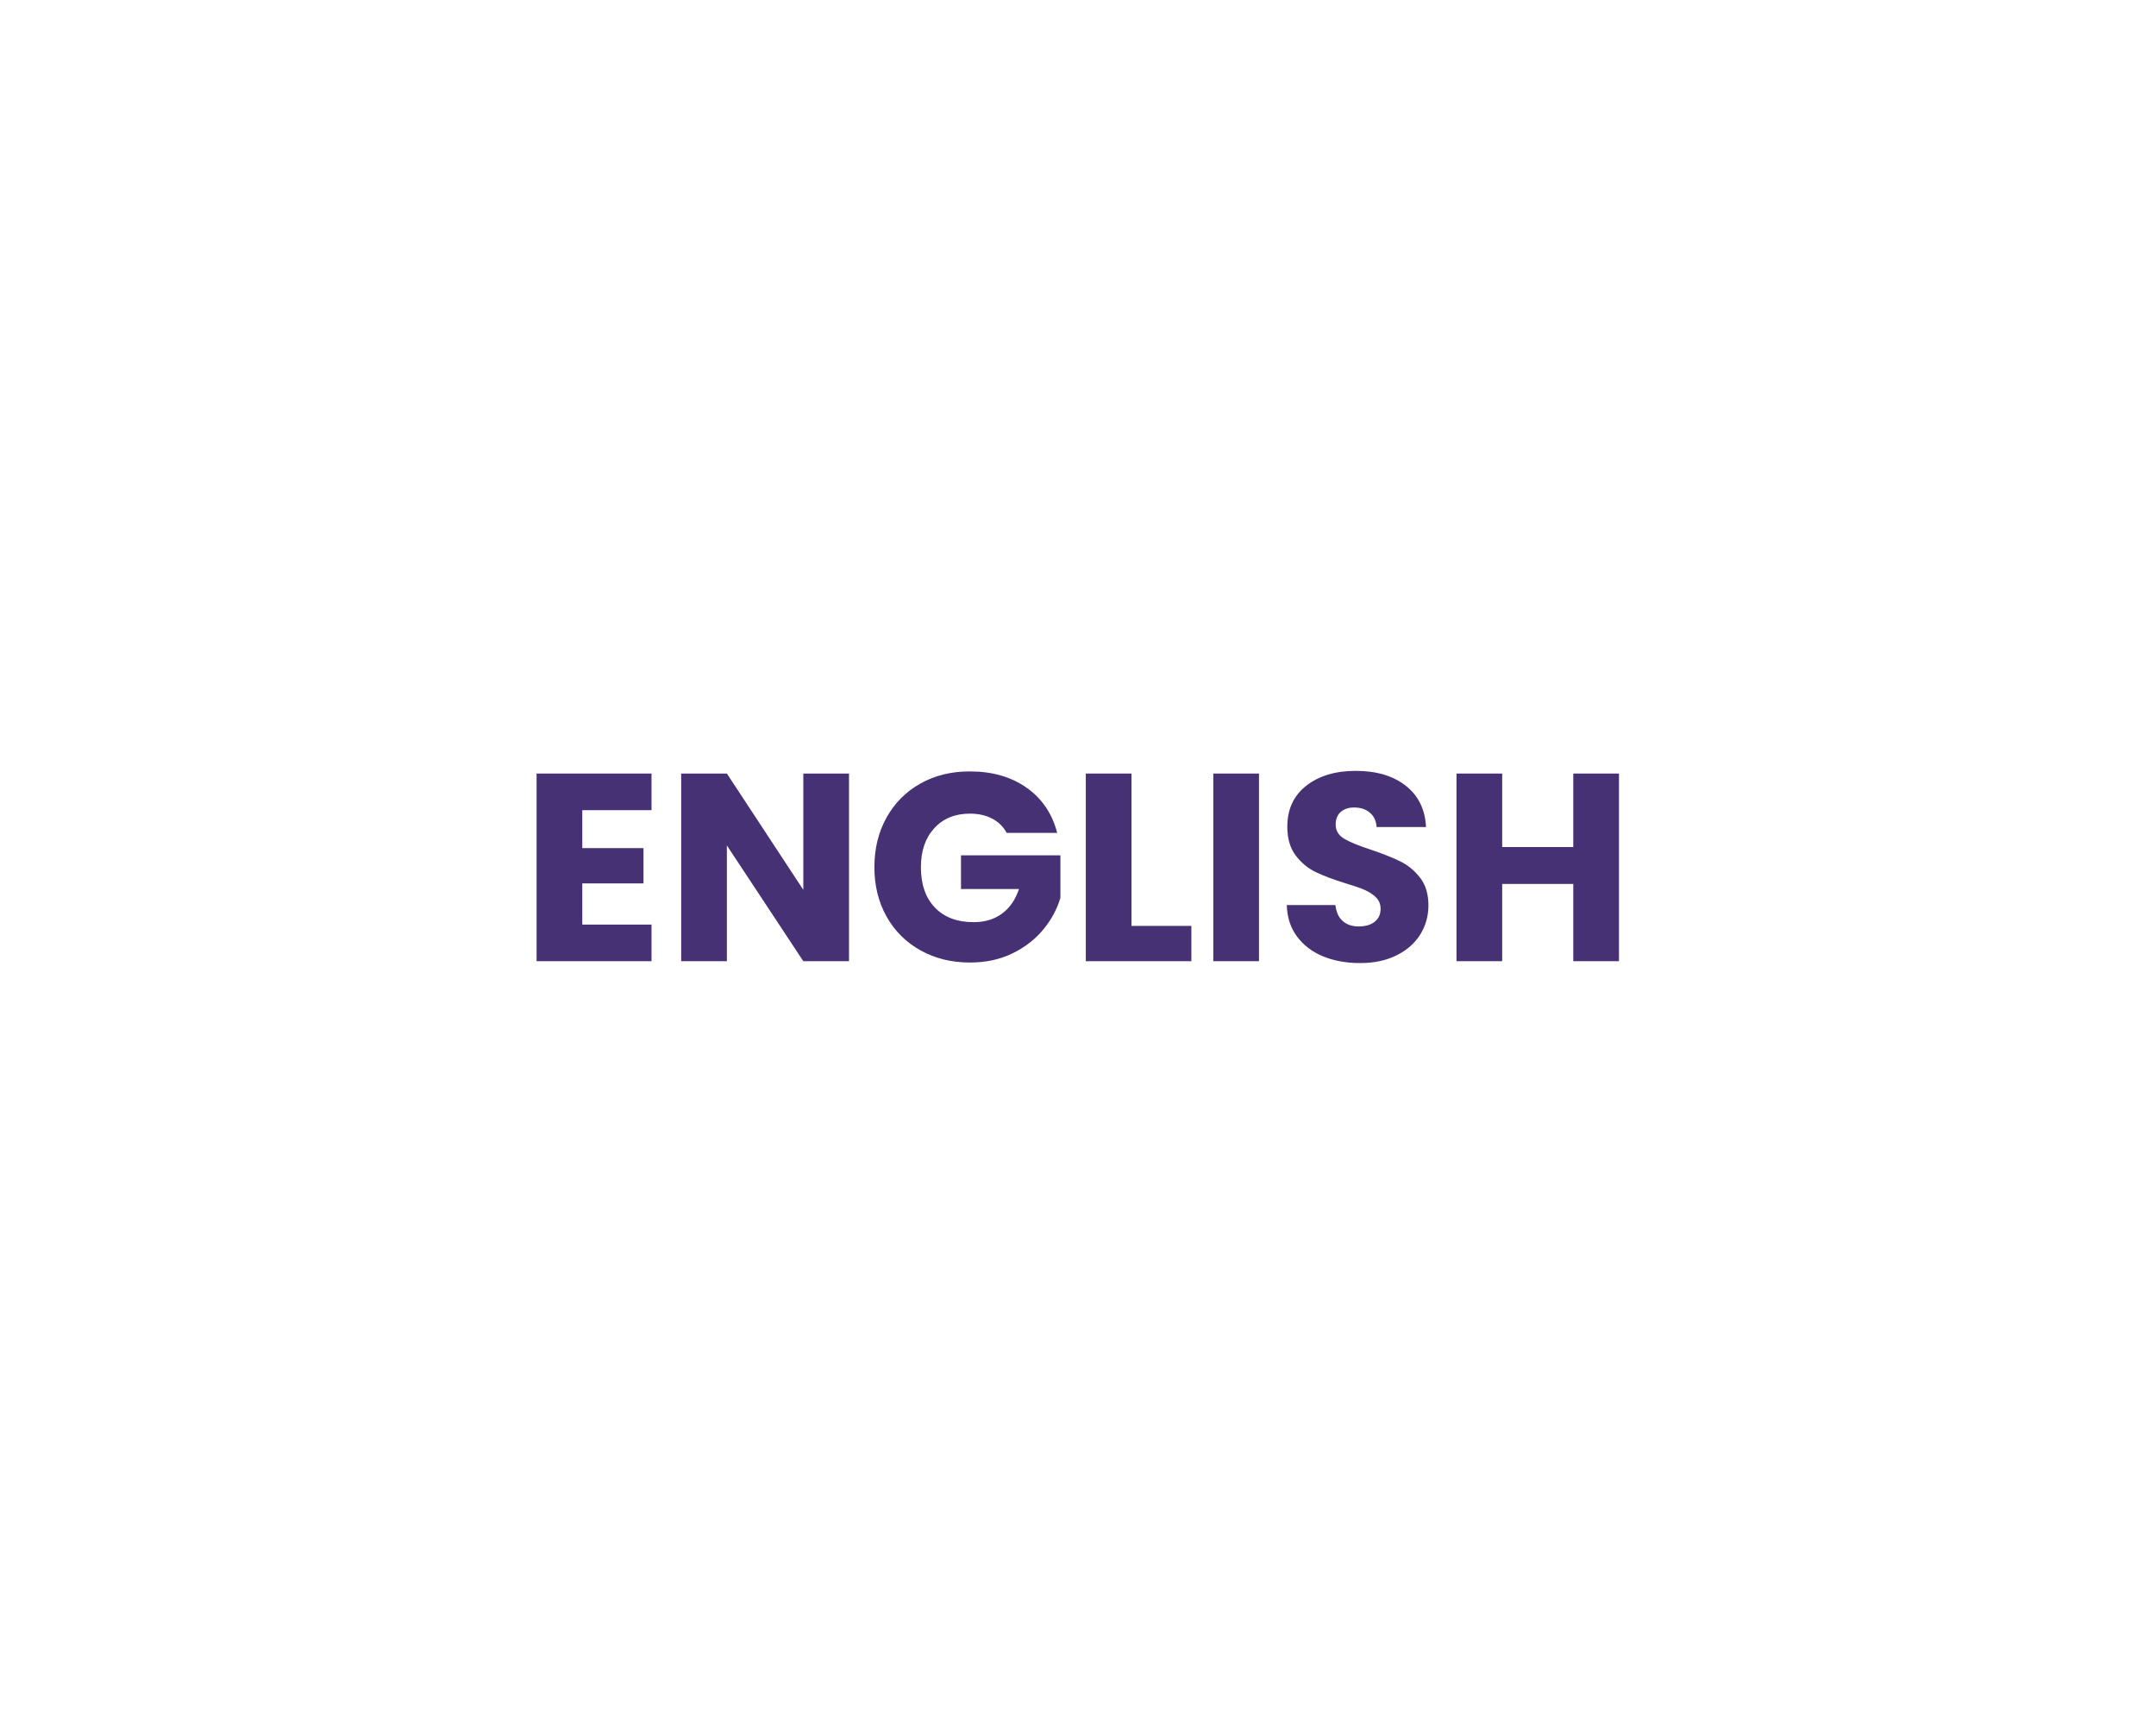
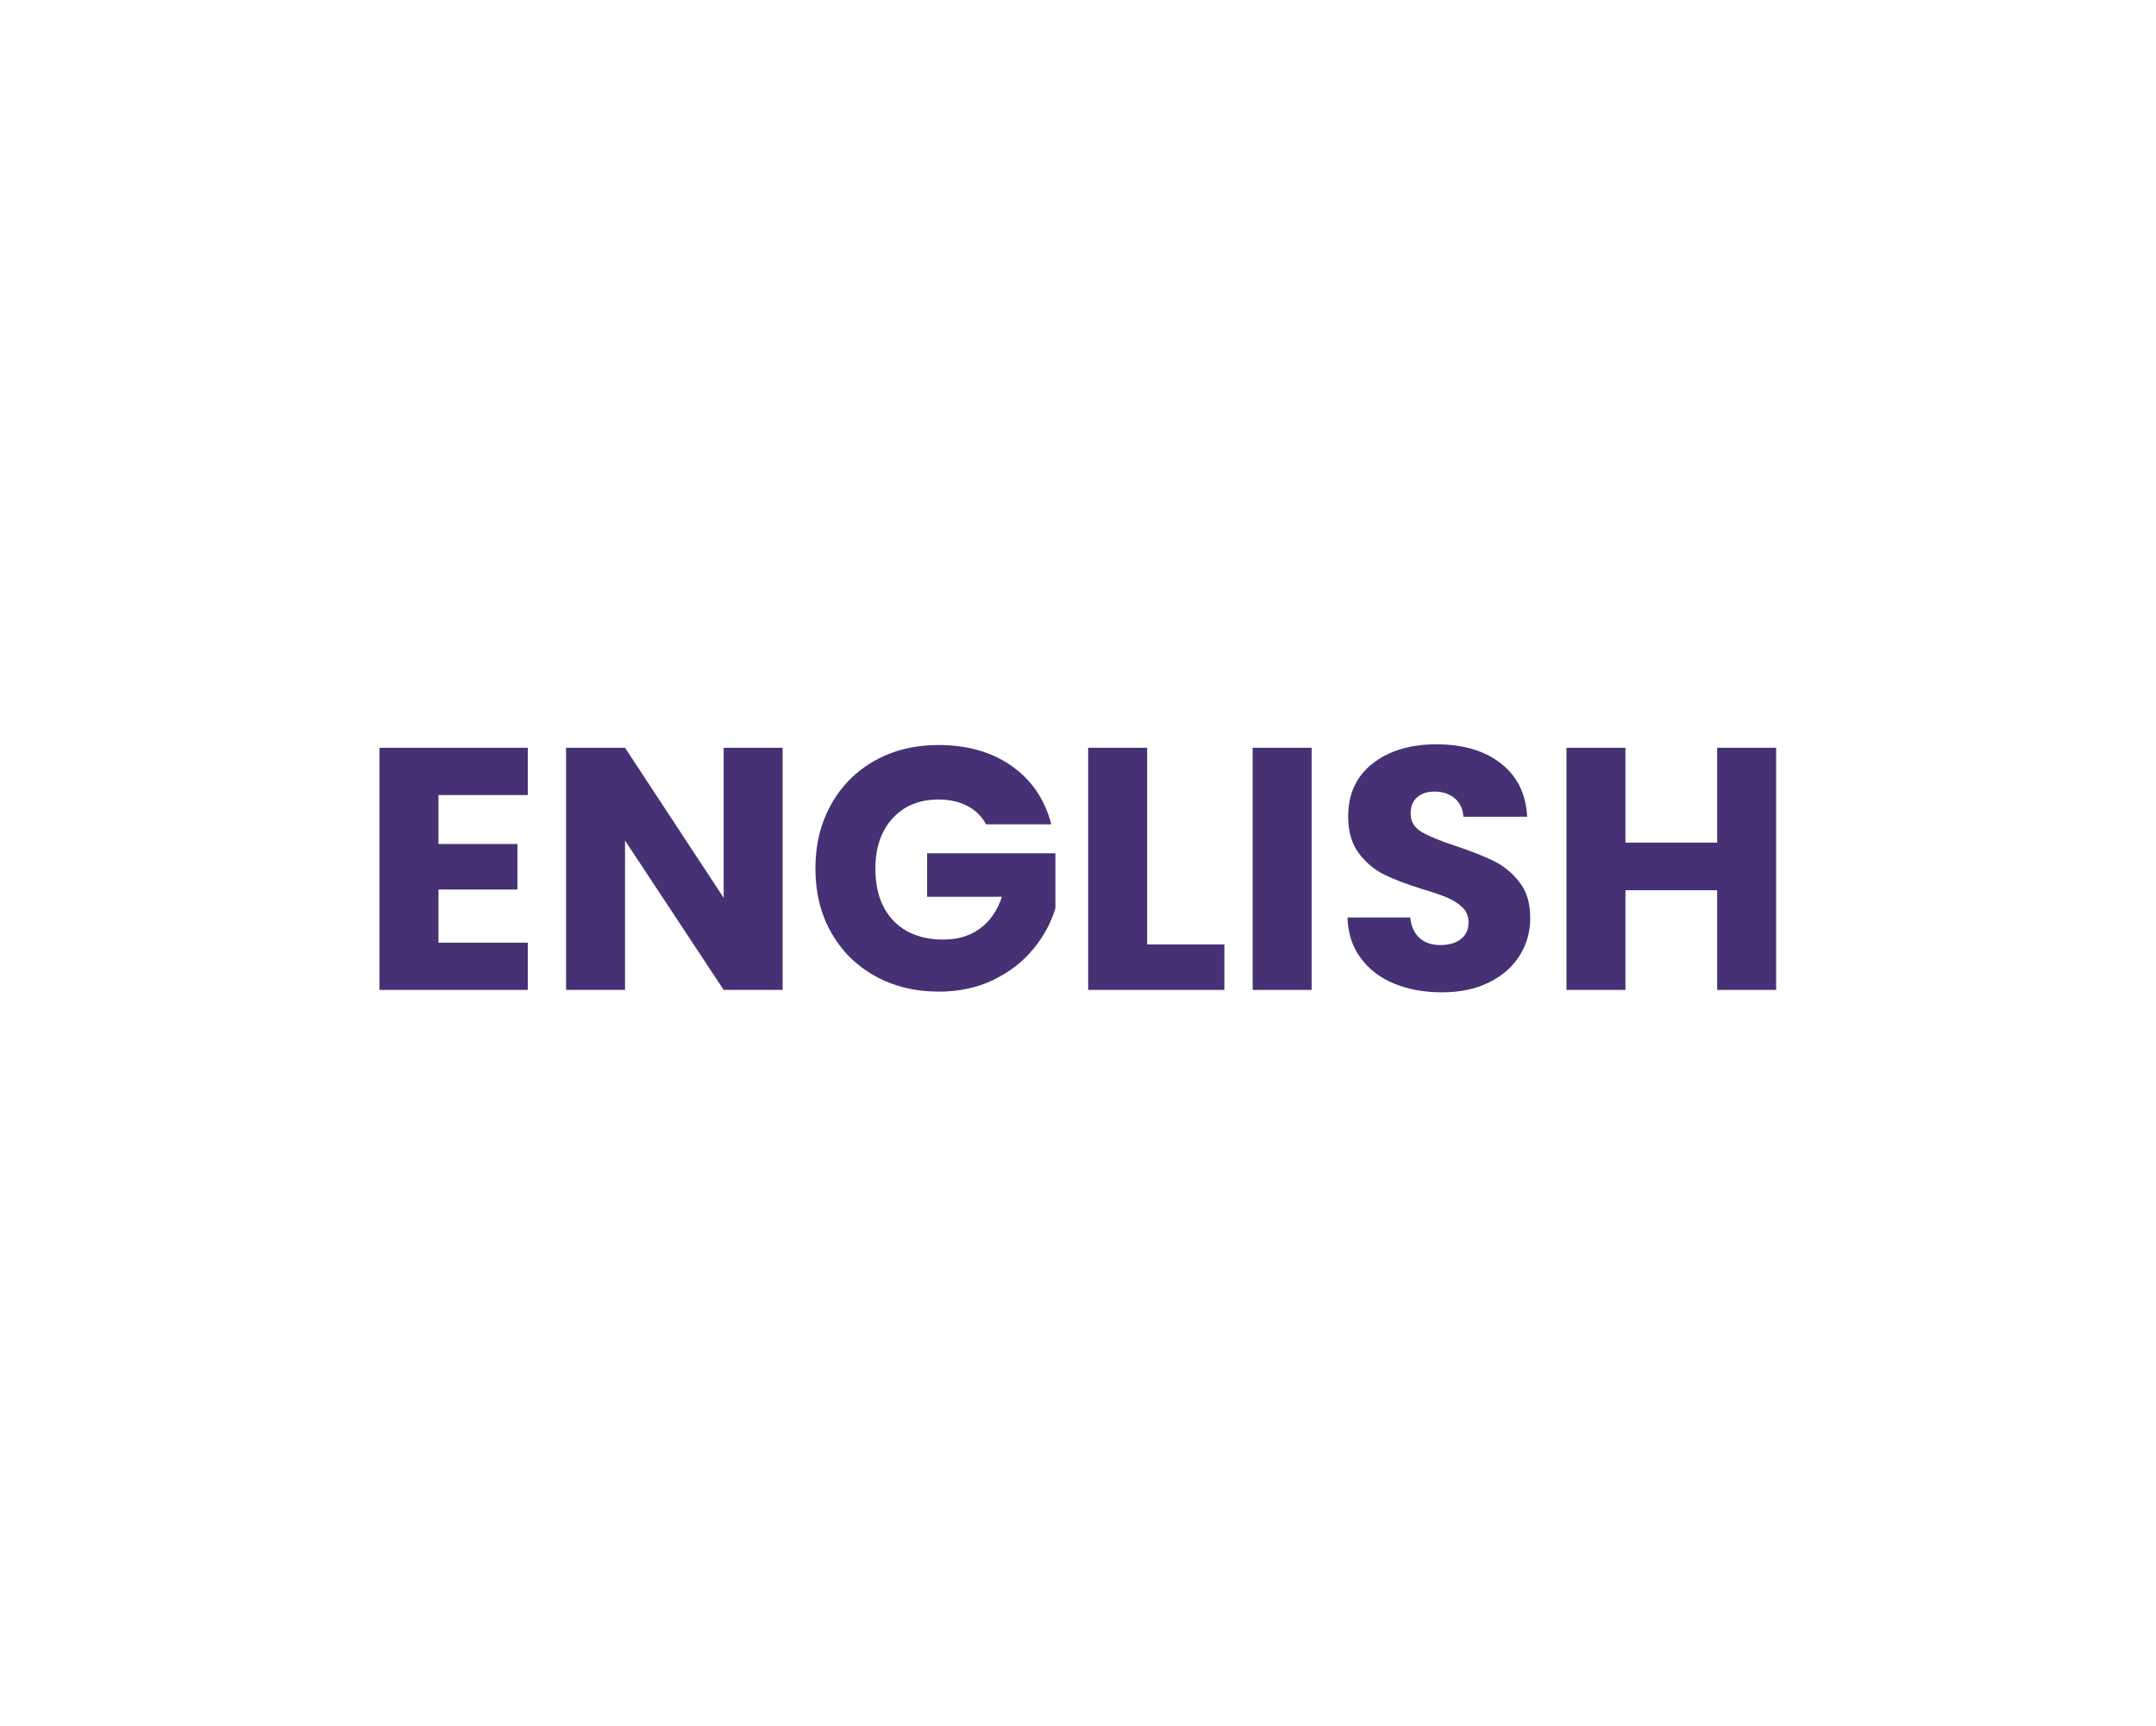
<svg xmlns="http://www.w3.org/2000/svg" width="100%" height="100%" viewBox="0 0 1042 834" version="1.1" xml:space="preserve" style="fill-rule:evenodd;clip-rule:evenodd;stroke-linejoin:round;stroke-miterlimit:2;">
-   <path d="M281.421,391.477l0,18.342l29.579,0l0,17.05l-29.579,0l0,19.891l33.454,0l0,17.696l-55.542,0l0,-90.675l55.542,0l0,17.696l-33.454,0Z" style="fill:#463174;fill-rule:nonzero;" />
-   <path d="M410.329,464.456l-22.087,0l-36.942,-55.929l0,55.929l-22.088,0l0,-90.675l22.088,0l36.942,56.188l0,-56.188l22.087,0l0,90.675Z" style="fill:#463174;fill-rule:nonzero;" />
-   <path d="M486.537,402.456c-1.636,-3.014 -3.982,-5.317 -7.039,-6.91c-3.057,-1.593 -6.652,-2.39 -10.786,-2.39c-7.147,0 -12.873,2.347 -17.179,7.04c-4.305,4.693 -6.458,10.957 -6.458,18.794c0,8.352 2.26,14.875 6.781,19.568c4.521,4.693 10.743,7.04 18.665,7.04c5.425,0 10.01,-1.378 13.756,-4.133c3.746,-2.756 6.48,-6.717 8.202,-11.884l-28.029,0l0,-16.275l48.05,0l0,20.538c-1.636,5.511 -4.413,10.634 -8.331,15.371c-3.918,4.736 -8.891,8.568 -14.919,11.495c-6.028,2.928 -12.831,4.392 -20.408,4.392c-8.956,0 -16.943,-1.959 -23.961,-5.877c-7.018,-3.918 -12.486,-9.365 -16.404,-16.34c-3.918,-6.975 -5.877,-14.94 -5.877,-23.895c0,-8.956 1.959,-16.943 5.877,-23.961c3.918,-7.018 9.365,-12.486 16.34,-16.404c6.975,-3.918 14.94,-5.877 23.895,-5.877c10.85,0 20,2.626 27.448,7.879c7.449,5.253 12.379,12.529 14.79,21.829l-24.413,0Z" style="fill:#463174;fill-rule:nonzero;" />
-   <path d="M546.858,447.406l28.934,0l0,17.05l-51.021,0l0,-90.675l22.087,0l0,73.625Z" style="fill:#463174;fill-rule:nonzero;" />
-   <rect x="586.383" y="373.781" width="22.087" height="90.675" style="fill:#463174;fill-rule:nonzero;" />
-   <path d="M657.296,465.36c-6.631,0 -12.572,-1.076 -17.825,-3.229c-5.253,-2.153 -9.451,-5.339 -12.594,-9.558c-3.143,-4.22 -4.801,-9.3 -4.973,-15.242l23.508,0c0.345,3.359 1.507,5.92 3.488,7.686c1.98,1.765 4.564,2.648 7.75,2.648c3.272,0 5.855,-0.754 7.75,-2.261c1.894,-1.507 2.842,-3.595 2.842,-6.264c0,-2.239 -0.754,-4.091 -2.261,-5.555c-1.507,-1.464 -3.358,-2.669 -5.554,-3.616c-2.196,-0.948 -5.317,-2.024 -9.365,-3.229c-5.855,-1.809 -10.634,-3.617 -14.337,-5.425c-3.703,-1.809 -6.889,-4.478 -9.558,-8.009c-2.67,-3.53 -4.005,-8.137 -4.005,-13.821c0,-8.439 3.057,-15.048 9.171,-19.827c6.114,-4.779 14.079,-7.168 23.896,-7.168c9.989,0 18.04,2.389 24.154,7.168c6.114,4.779 9.386,11.432 9.817,19.957l-23.896,0c-0.172,-2.928 -1.249,-5.232 -3.229,-6.911c-1.981,-1.679 -4.521,-2.519 -7.621,-2.519c-2.669,0 -4.822,0.711 -6.458,2.132c-1.636,1.42 -2.454,3.466 -2.454,6.135c0,2.928 1.377,5.21 4.133,6.846c2.755,1.636 7.061,3.401 12.917,5.296c5.855,1.98 10.613,3.875 14.273,5.683c3.659,1.808 6.824,4.435 9.493,7.879c2.67,3.445 4.004,7.879 4.004,13.304c0,5.167 -1.313,9.86 -3.939,14.08c-2.627,4.219 -6.437,7.577 -11.431,10.075c-4.995,2.497 -10.893,3.745 -17.696,3.745Z" style="fill:#463174;fill-rule:nonzero;" />
-   <path d="M782.458,373.781l0,90.675l-22.087,0l0,-37.329l-34.359,0l0,37.329l-22.087,0l0,-90.675l22.087,0l0,35.521l34.359,0l0,-35.521l22.087,0Z" style="fill:#463174;fill-rule:nonzero;" />
+   <path d="M211.914,384.165l0,23.666l38.167,0l0,22l-38.167,0l0,25.667l43.167,0l0,22.833l-71.667,0l0,-117l71.667,0l0,22.834l-43.167,0Z" style="fill:#463174;fill-rule:nonzero;" />
+   <path d="M378.248,478.331l-28.5,0l-47.667,-72.166l0,72.166l-28.5,0l0,-117l28.5,0l47.667,72.5l0,-72.5l28.5,0l0,117Z" style="fill:#463174;fill-rule:nonzero;" />
+   <path d="M476.581,398.331c-2.111,-3.889 -5.139,-6.861 -9.083,-8.916c-3.945,-2.056 -8.584,-3.084 -13.917,-3.084c-9.222,0 -16.611,3.028 -22.167,9.084c-5.555,6.055 -8.333,14.138 -8.333,24.25c0,10.777 2.917,19.194 8.75,25.25c5.833,6.055 13.861,9.083 24.083,9.083c7,0 12.917,-1.778 17.75,-5.333c4.834,-3.556 8.362,-8.667 10.584,-15.334l-36.167,0l0,-21l62,0l0,26.5c-2.111,7.111 -5.694,13.722 -10.75,19.834c-5.055,6.111 -11.472,11.055 -19.25,14.833c-7.778,3.778 -16.555,5.667 -26.333,5.667c-11.556,0 -21.861,-2.528 -30.917,-7.584c-9.055,-5.055 -16.111,-12.083 -21.167,-21.083c-5.055,-9 -7.583,-19.278 -7.583,-30.833c0,-11.556 2.528,-21.862 7.583,-30.917c5.056,-9.056 12.084,-16.111 21.084,-21.167c9,-5.055 19.278,-7.583 30.833,-7.583c14,0 25.806,3.389 35.417,10.167c9.611,6.777 15.972,16.166 19.083,28.166l-31.5,0Z" style="fill:#463174;fill-rule:nonzero;" />
+   <path d="M554.414,456.331l37.334,0l0,22l-65.834,0l0,-117l28.5,0l0,95Z" style="fill:#463174;fill-rule:nonzero;" />
+   <rect x="605.414" y="361.331" width="28.5" height="117" style="fill:#463174;fill-rule:nonzero;" />
+   <path d="M696.914,479.498c-8.555,0 -16.222,-1.389 -23,-4.167c-6.777,-2.778 -12.194,-6.889 -16.25,-12.333c-4.055,-5.445 -6.194,-12 -6.416,-19.667l30.333,0c0.445,4.334 1.945,7.639 4.5,9.917c2.556,2.278 5.889,3.417 10,3.417c4.222,0 7.556,-0.973 10,-2.917c2.445,-1.945 3.667,-4.639 3.667,-8.083c0,-2.889 -0.972,-5.278 -2.917,-7.167c-1.944,-1.889 -4.333,-3.445 -7.167,-4.667c-2.833,-1.222 -6.861,-2.611 -12.083,-4.166c-7.555,-2.334 -13.722,-4.667 -18.5,-7c-4.778,-2.334 -8.889,-5.778 -12.333,-10.334c-3.445,-4.555 -5.167,-10.5 -5.167,-17.833c0,-10.889 3.945,-19.417 11.833,-25.583c7.889,-6.167 18.167,-9.25 30.834,-9.25c12.889,0 23.278,3.083 31.166,9.25c7.889,6.166 12.112,14.75 12.667,25.75l-30.833,0c-0.222,-3.778 -1.611,-6.75 -4.167,-8.917c-2.555,-2.167 -5.833,-3.25 -9.833,-3.25c-3.445,0 -6.222,0.917 -8.334,2.75c-2.111,1.833 -3.166,4.472 -3.166,7.917c0,3.777 1.778,6.722 5.333,8.833c3.556,2.111 9.111,4.389 16.667,6.833c7.555,2.556 13.694,5 18.416,7.334c4.723,2.333 8.806,5.722 12.25,10.166c3.445,4.445 5.167,10.167 5.167,17.167c0,6.667 -1.694,12.722 -5.083,18.167c-3.389,5.444 -8.306,9.777 -14.75,13c-6.445,3.222 -14.056,4.833 -22.834,4.833Z" style="fill:#463174;fill-rule:nonzero;" />
+   <path d="M858.414,361.331l0,117l-28.5,0l0,-48.166l-44.333,0l0,48.166l-28.5,0l0,-117l28.5,0l0,45.834l44.333,0l0,-45.834l28.5,0Z" style="fill:#463174;fill-rule:nonzero;" />
</svg>
